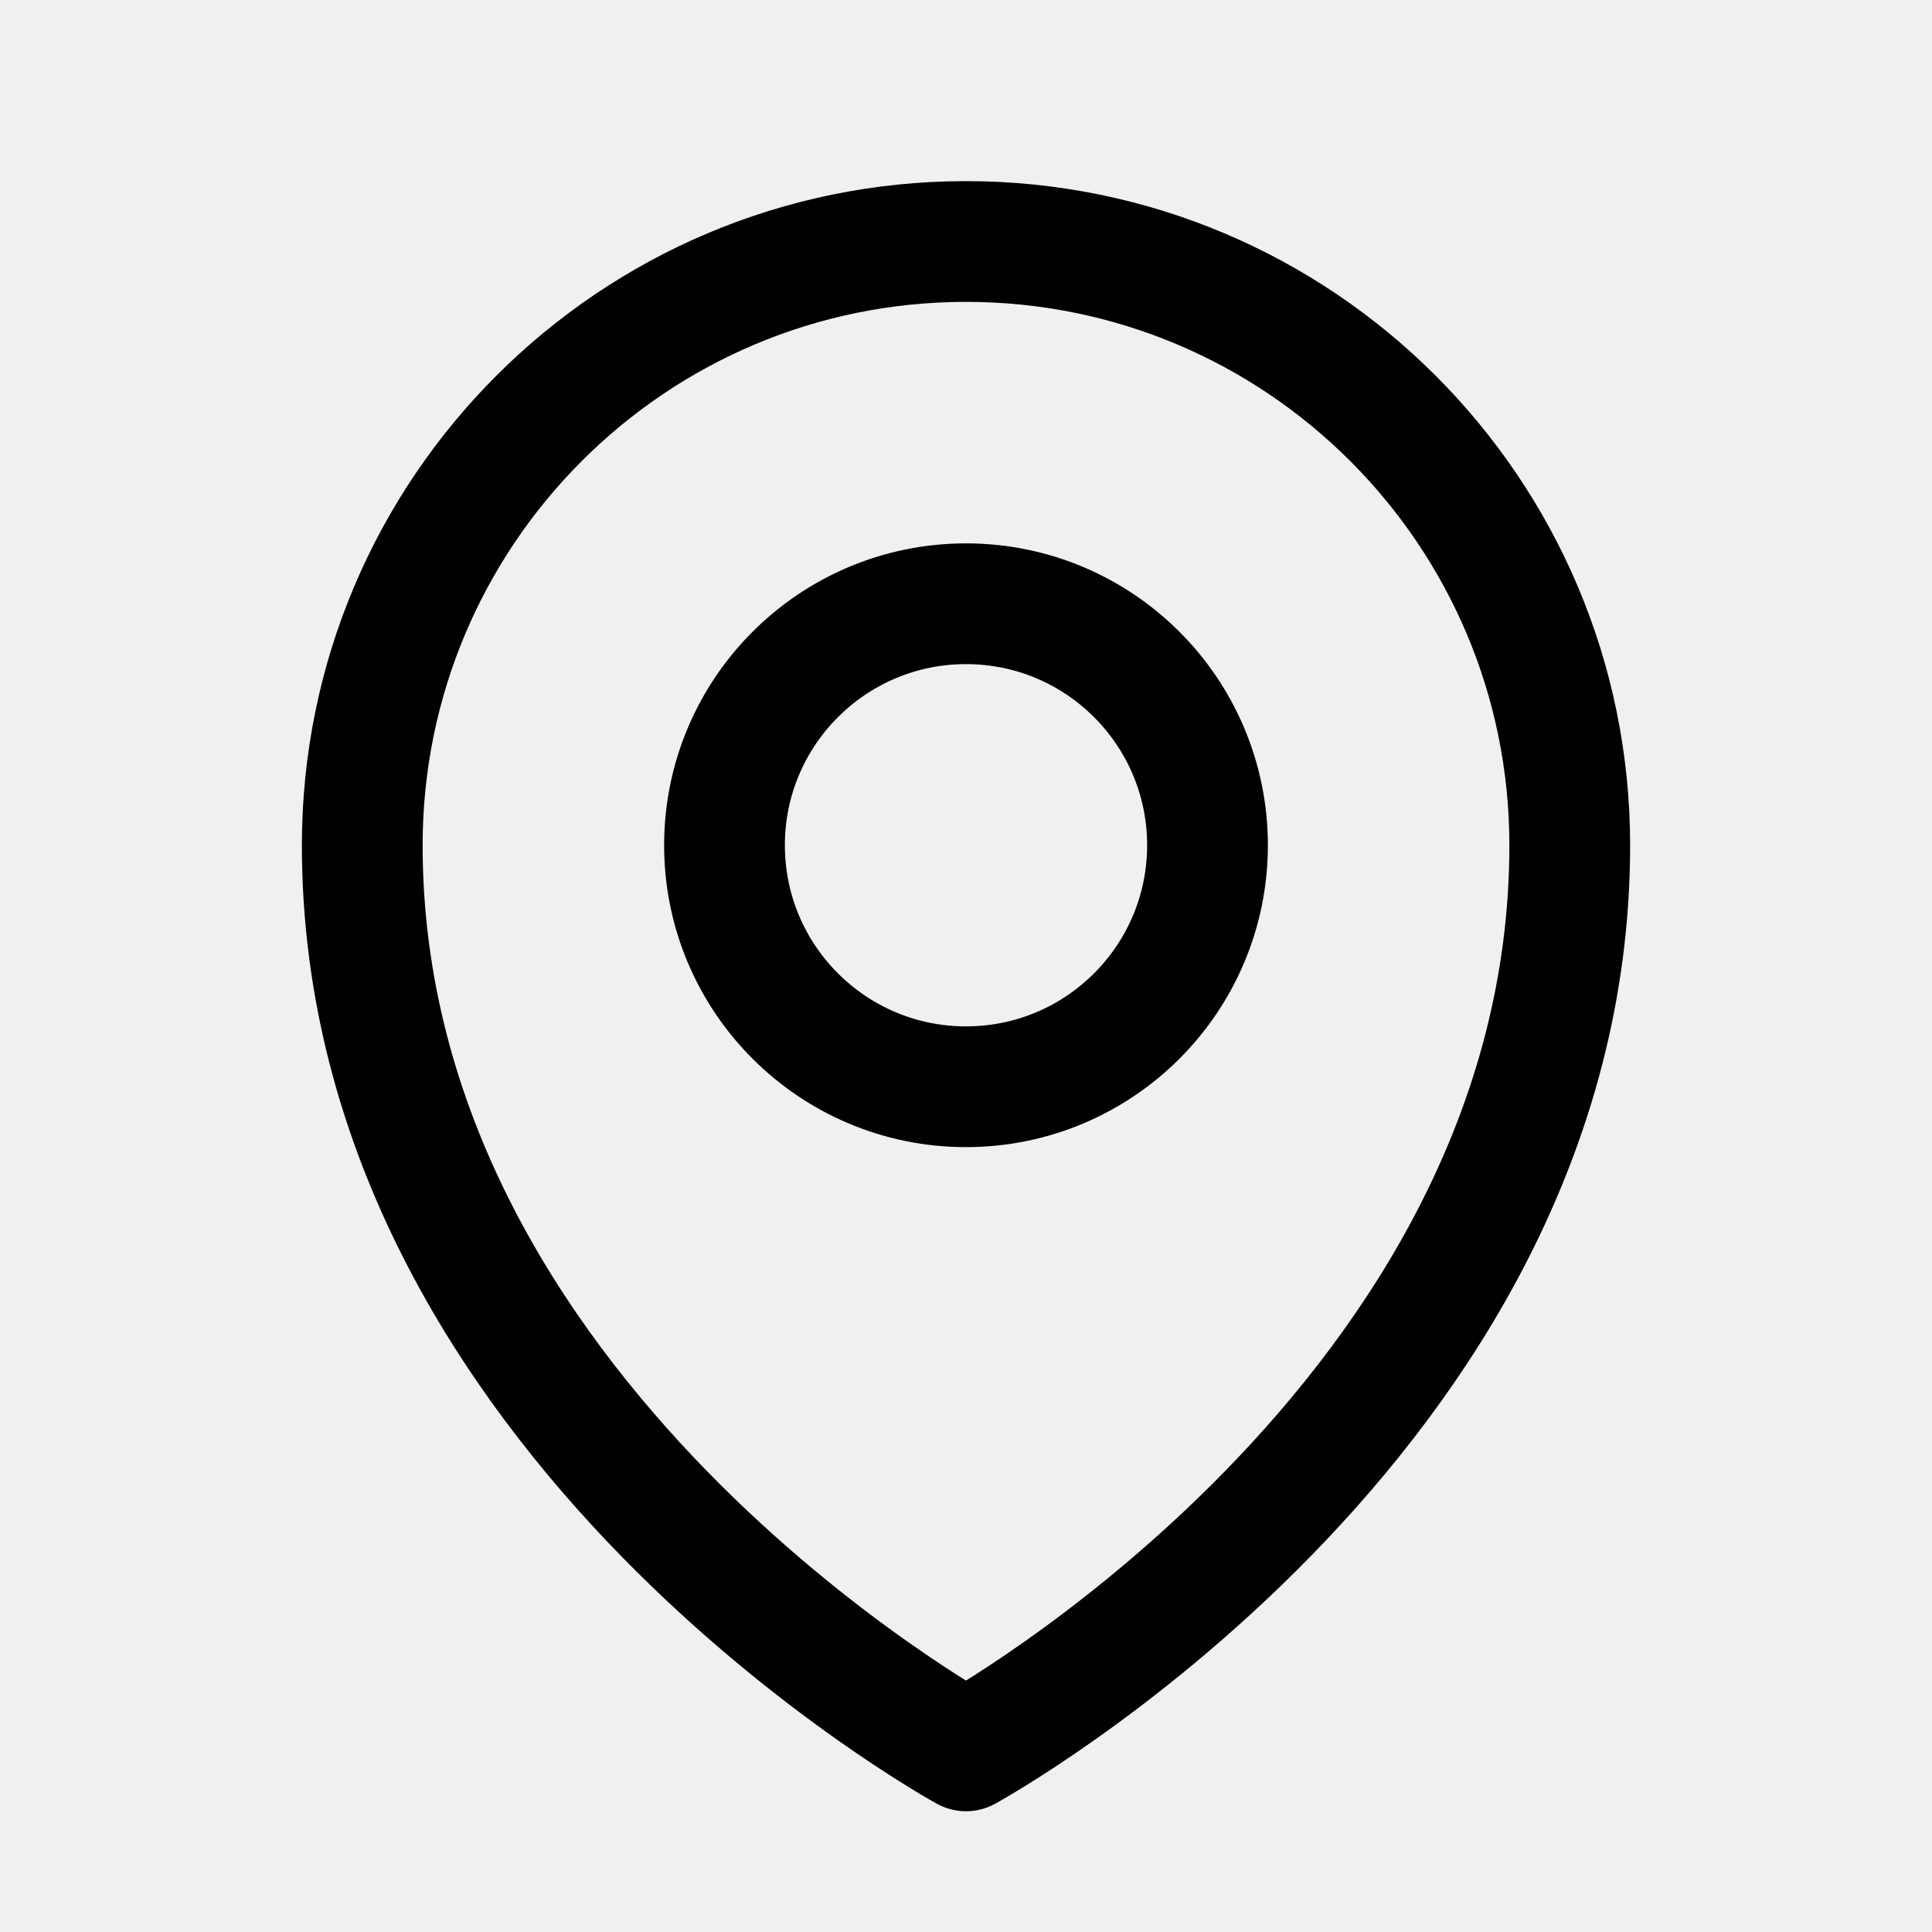
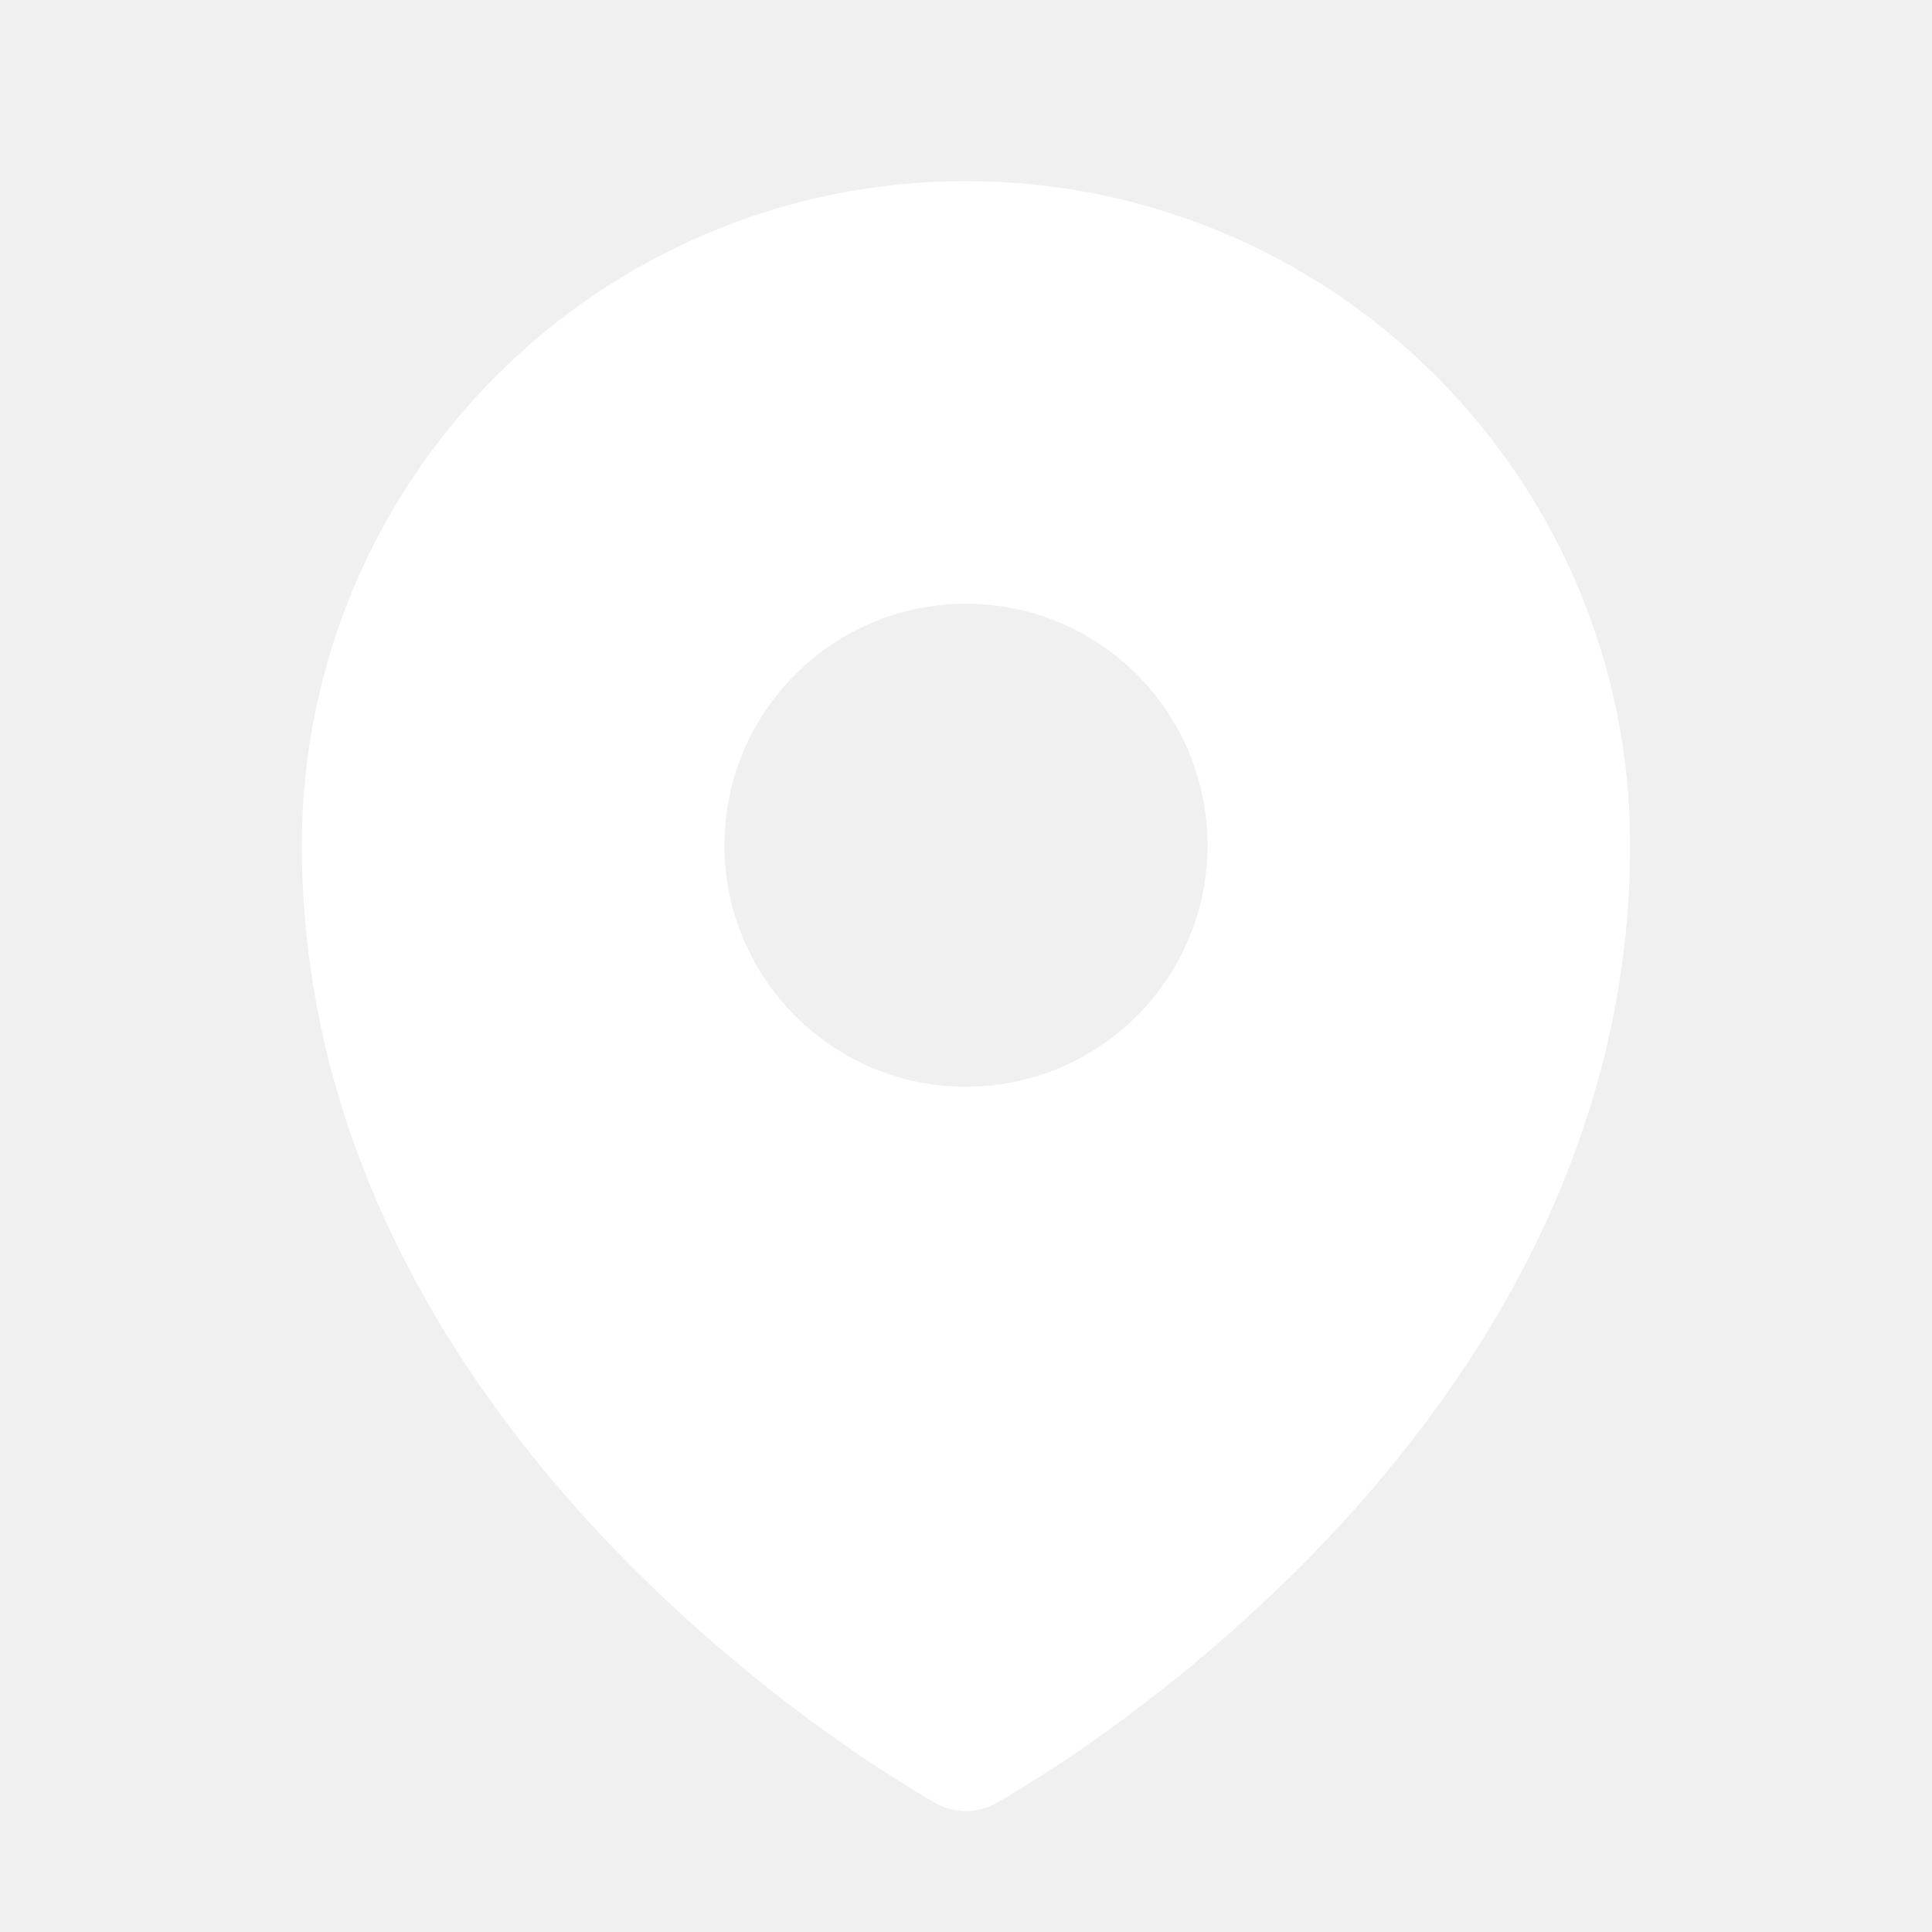
- <svg xmlns="http://www.w3.org/2000/svg" fill="none" viewBox="0 0 24 24" stroke-width="1.5" stroke="currentColor" class="size-6">
-   <path stroke-linecap="round" stroke-linejoin="round" d="M15 10.5a3 3 0 1 1-6 0 3 3 0 0 1 6 0Z" />
-   <path stroke-linecap="round" stroke-linejoin="round" d="M19.5 10.5c0 7.142-7.5 11.25-7.5 11.25S4.5 17.642 4.5 10.5a7.5 7.5 0 1 1 15 0Z" />
+ <svg xmlns="http://www.w3.org/2000/svg" viewBox="0 0 24 24" fill="white" class="size-6">
+   <path fill-rule="evenodd" d="m11.54 22.351.07.04.028.016a.76.76 0 0 0 .723 0l.028-.015.071-.041a16.975 16.975 0 0 0 1.144-.742 19.58 19.58 0 0 0 2.683-2.282c1.944-1.99 3.963-4.98 3.963-8.827a8.25 8.25 0 0 0-16.5 0c0 3.846 2.02 6.837 3.963 8.827a19.58 19.58 0 0 0 2.682 2.282 16.975 16.975 0 0 0 1.145.742ZM12 13.5a3 3 0 1 0 0-6 3 3 0 0 0 0 6Z" clip-rule="evenodd" />
</svg>
